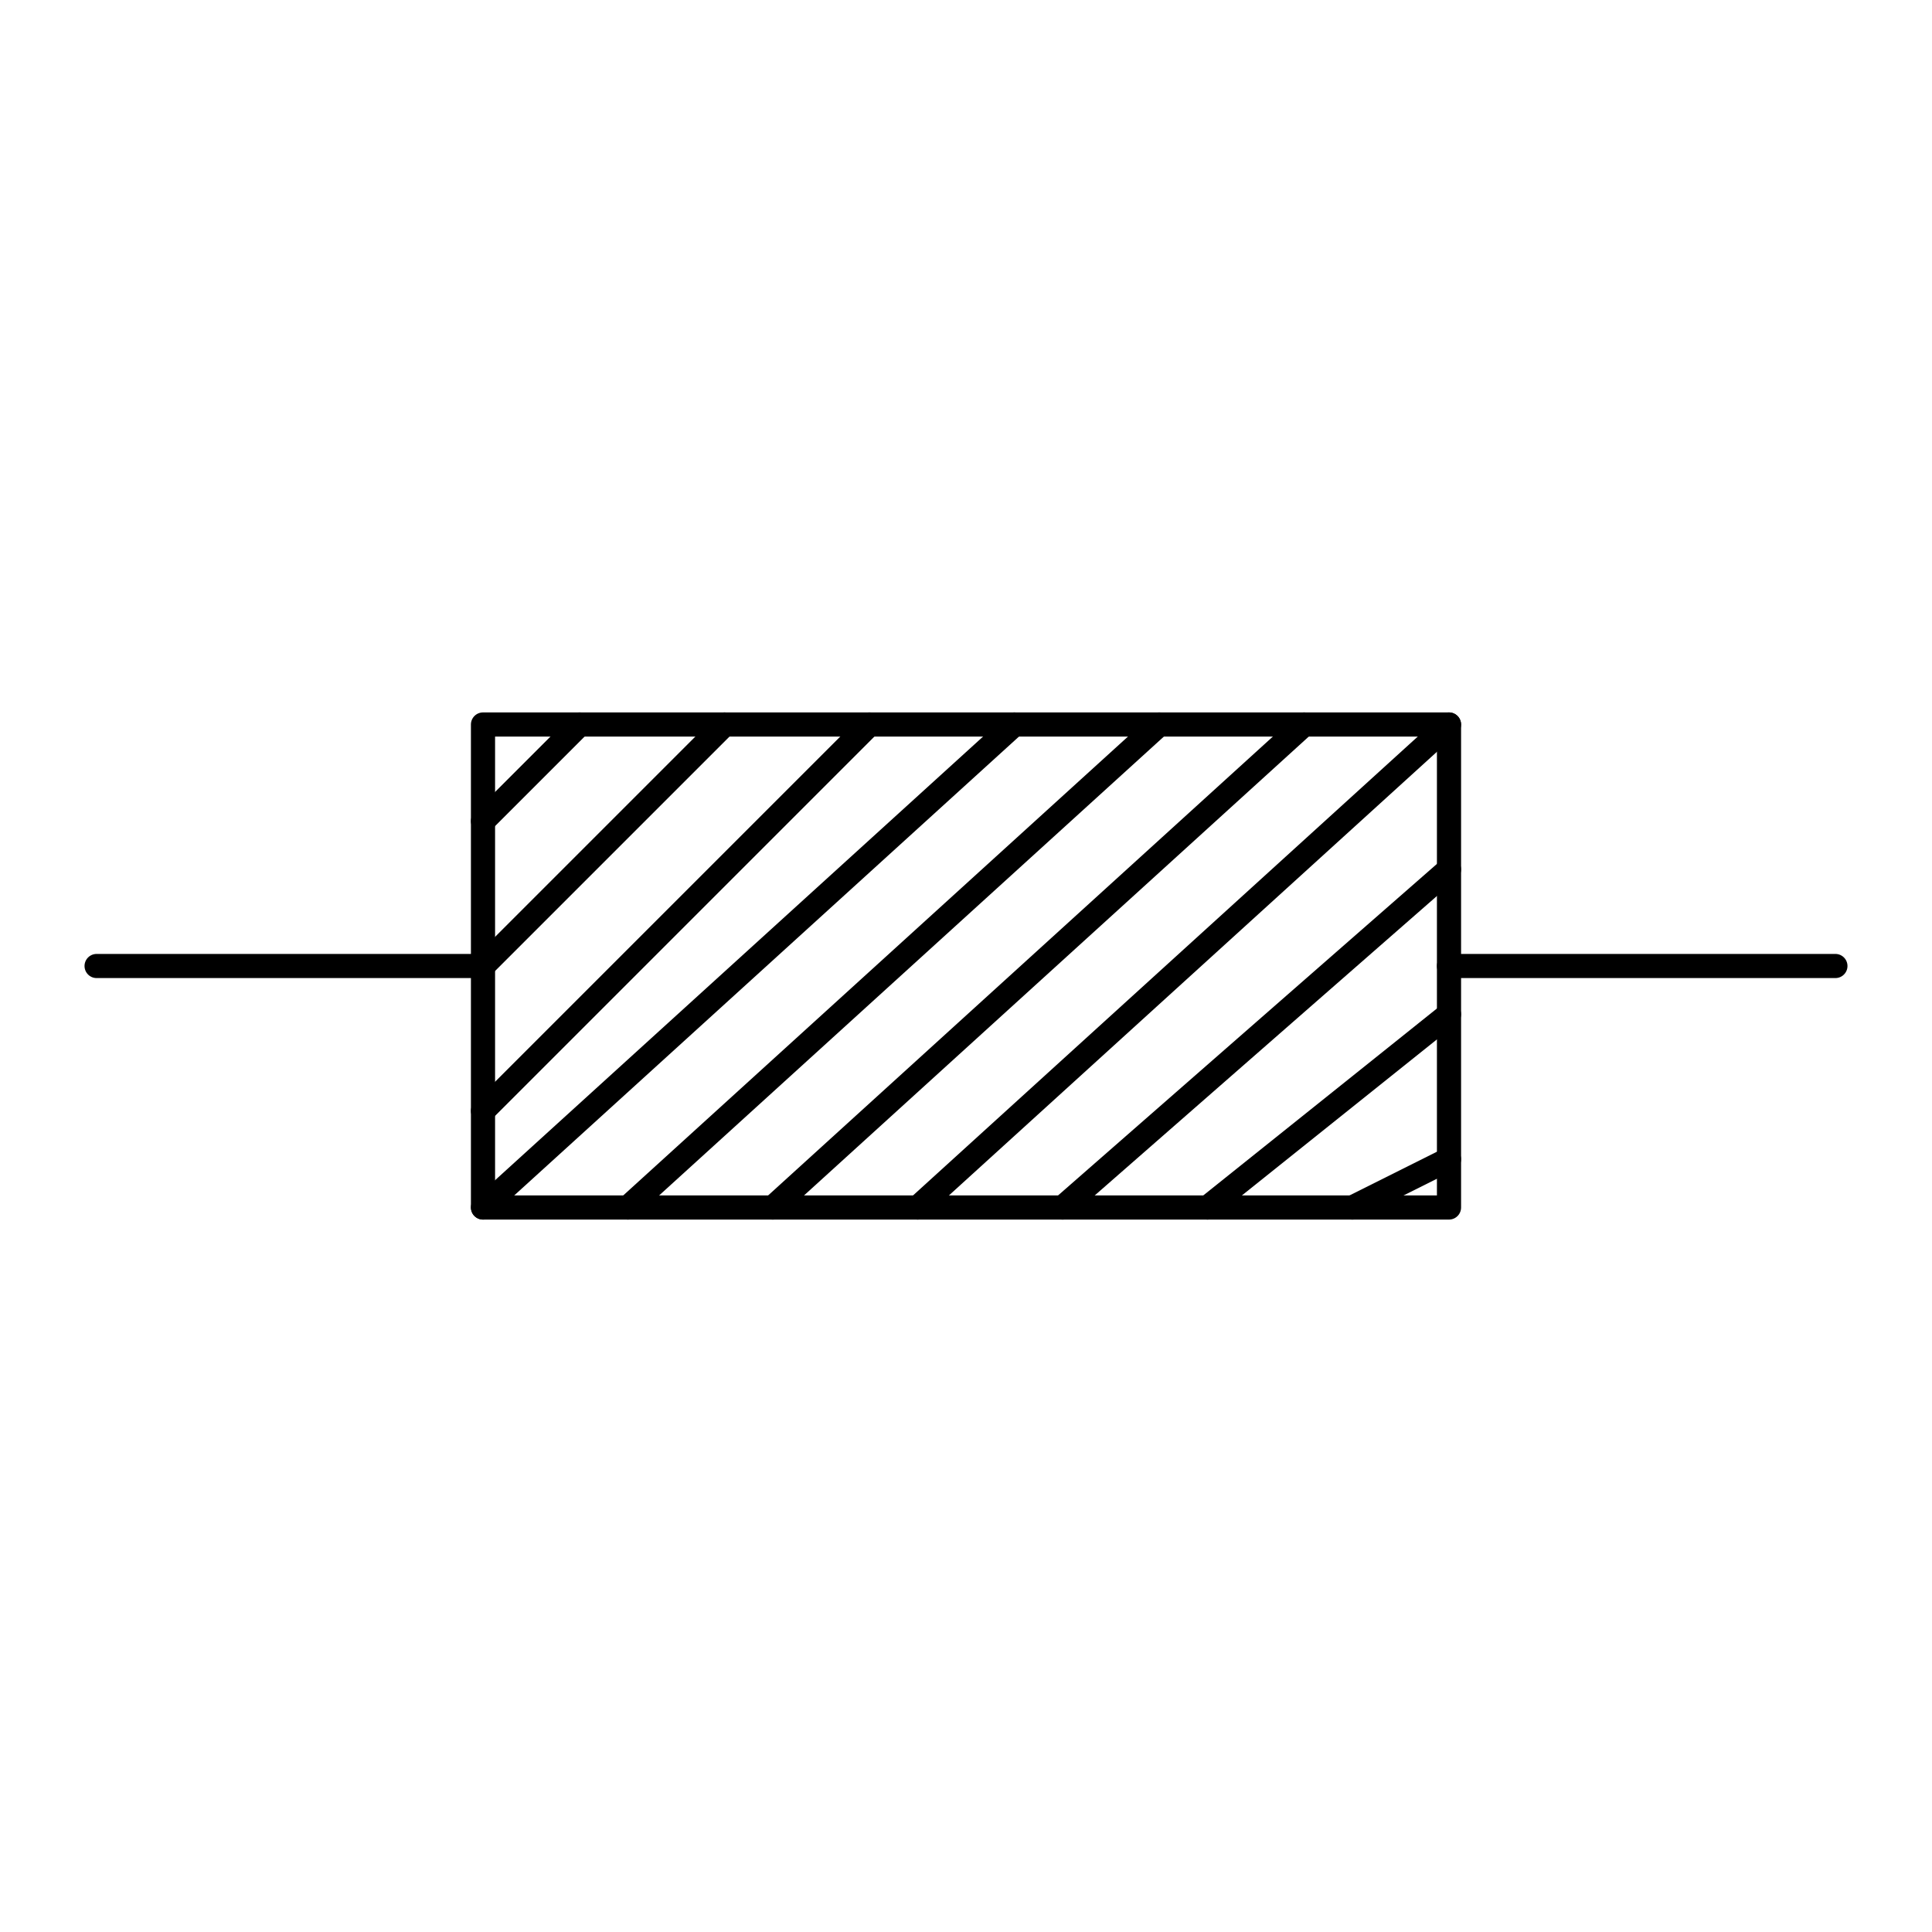
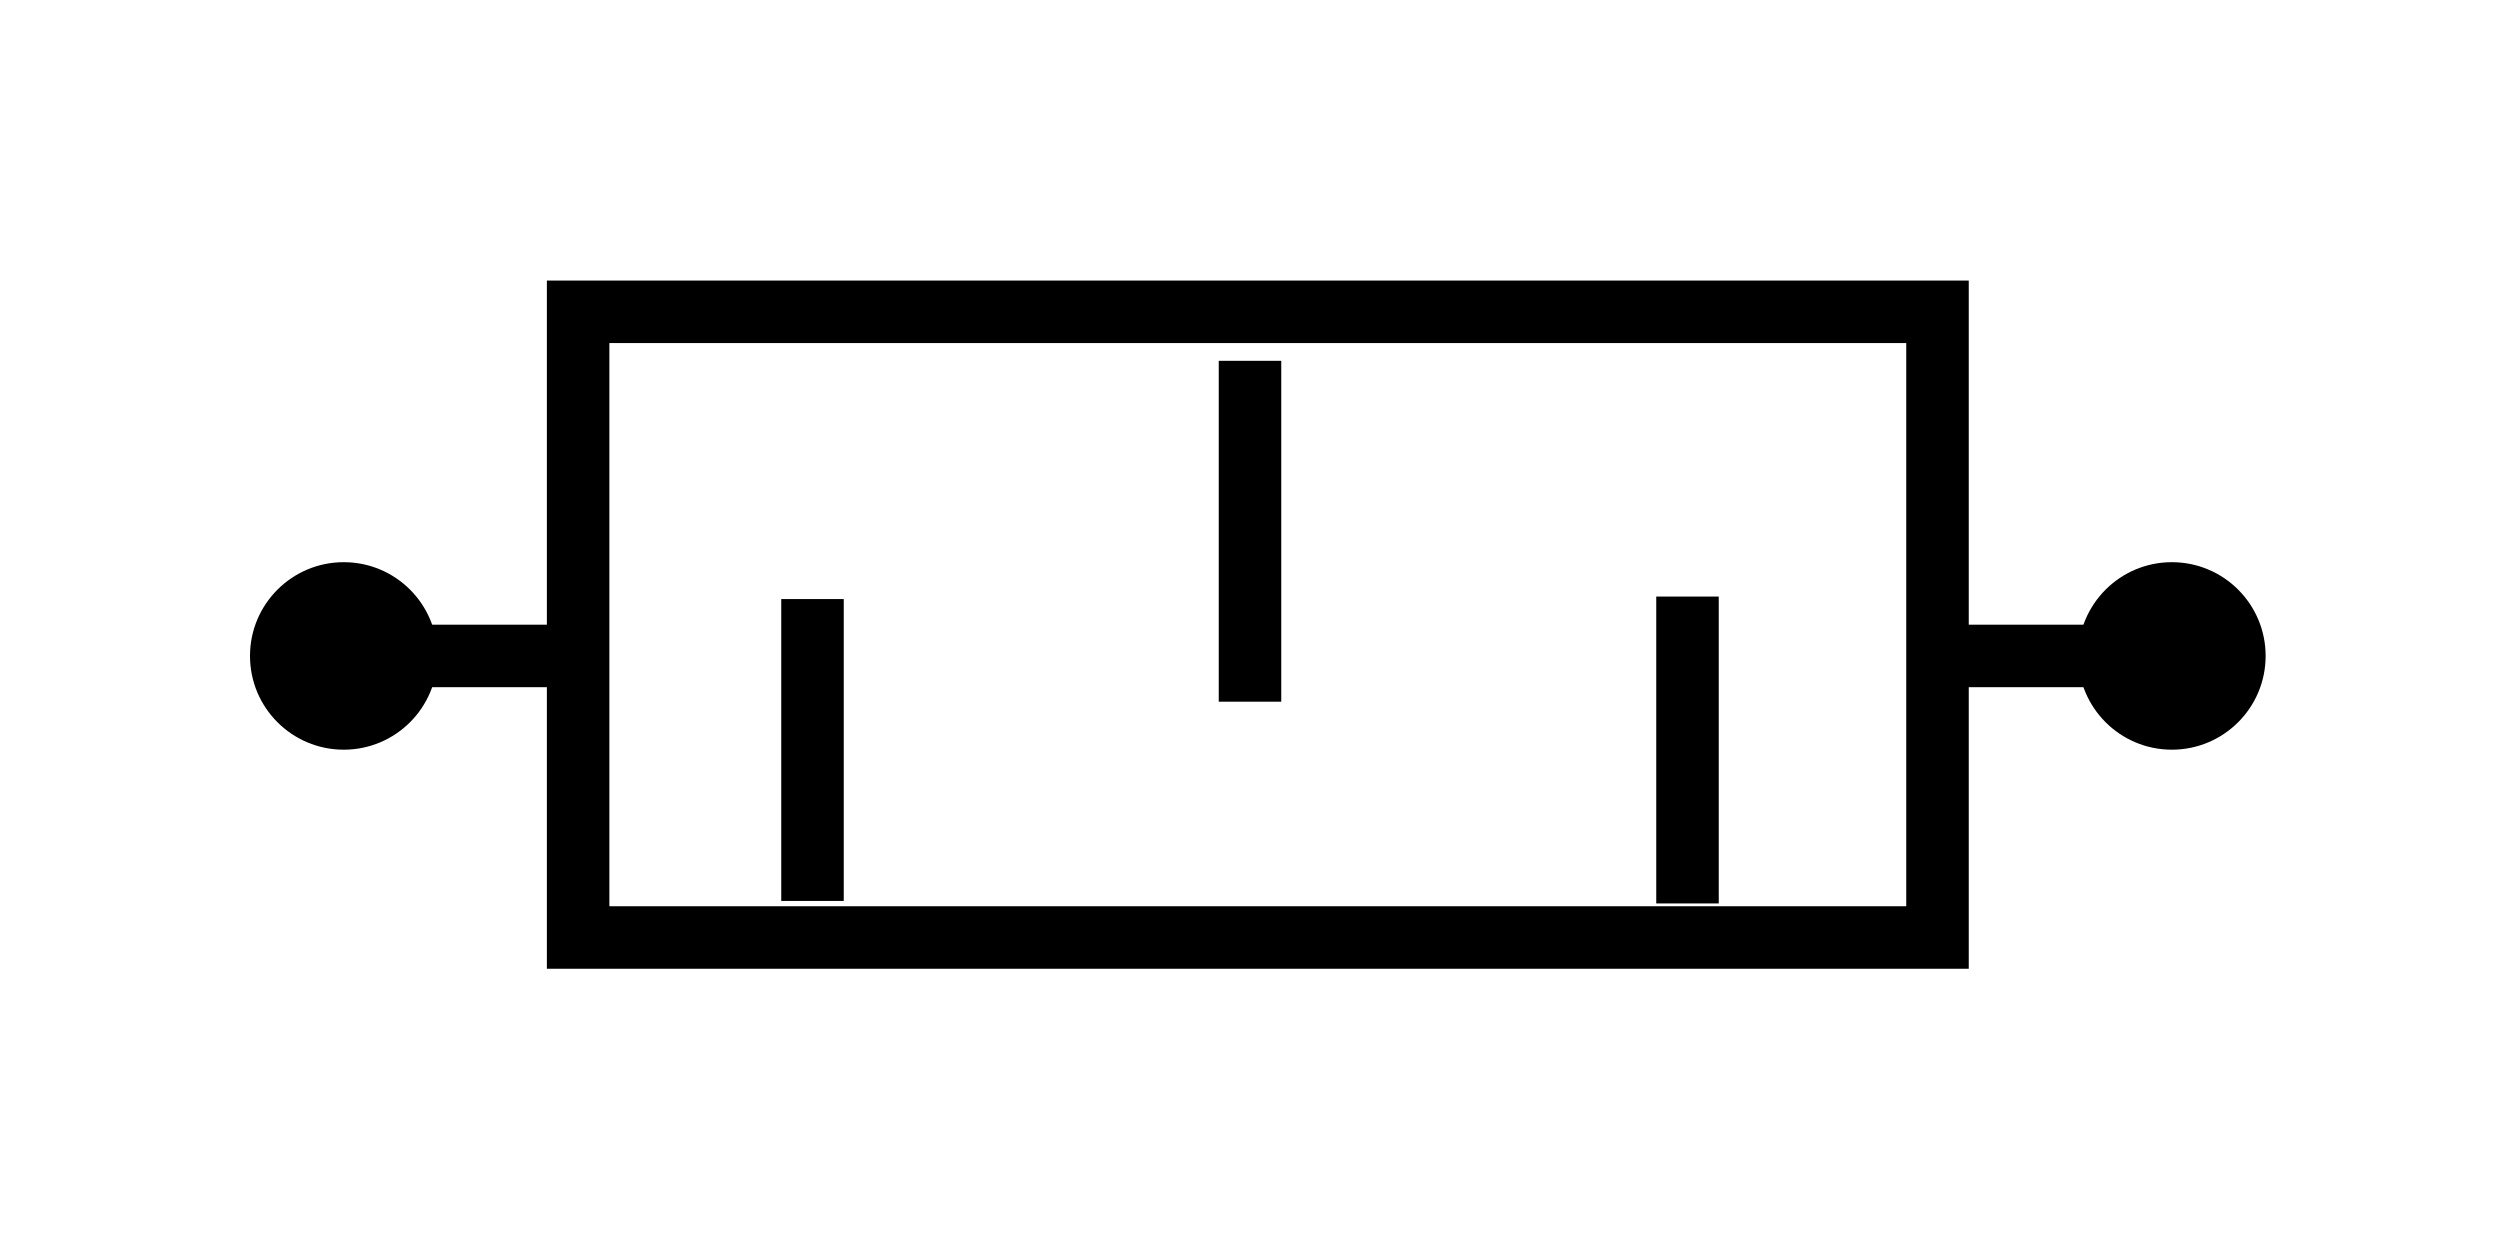
- <svg xmlns="http://www.w3.org/2000/svg" viewBox="0 0 200 200">
-   <g fill="none" stroke="#000" stroke-width="2.5" stroke-linecap="round" stroke-linejoin="round">
-     <line x1="10" y1="100" x2="50" y2="100" />
-     <rect x="50" y="75" width="100" height="50" />
-     <line x1="60" y1="75" x2="50" y2="85" />
-     <line x1="75" y1="75" x2="50" y2="100" />
-     <line x1="90" y1="75" x2="50" y2="115" />
-     <line x1="105" y1="75" x2="50" y2="125" />
-     <line x1="120" y1="75" x2="65" y2="125" />
-     <line x1="135" y1="75" x2="80" y2="125" />
-     <line x1="150" y1="75" x2="95" y2="125" />
-     <line x1="150" y1="90" x2="110" y2="125" />
-     <line x1="150" y1="105" x2="125" y2="125" />
-     <line x1="150" y1="120" x2="140" y2="125" />
-     <line x1="150" y1="100" x2="190" y2="100" />
-   </g>
+ <svg xmlns="http://www.w3.org/2000/svg" viewBox="-25.0 -10.0 40 20" overflow="visible">
+   <line x1="-5" y1="-4.227" x2="-5" y2="1.227" stroke="#000" stroke-width="1" />
+   <line x1="6" y1="0.495" x2="9.75" y2="0.495" stroke="#000" stroke-width="1" />
+   <line x1="2" y1="-0.455" x2="2" y2="4.455" stroke="#000" stroke-width="1" />
+   <rect x="-15.75" y="-5.011" width="21.75" height="10.011" fill="none" stroke="#000" stroke-width="1" />
+   <line x1="-19.5" y1="0.495" x2="-15.75" y2="0.495" stroke="#000" stroke-width="1" />
+   <line x1="-12" y1="-0.415" x2="-12" y2="4.415" stroke="#000" stroke-width="1" />
+   <circle cx="9.75" cy="0.495" r="1.5" fill="#000" />
+   <circle cx="-19.5" cy="0.495" r="1.5" fill="#000" />
</svg>
